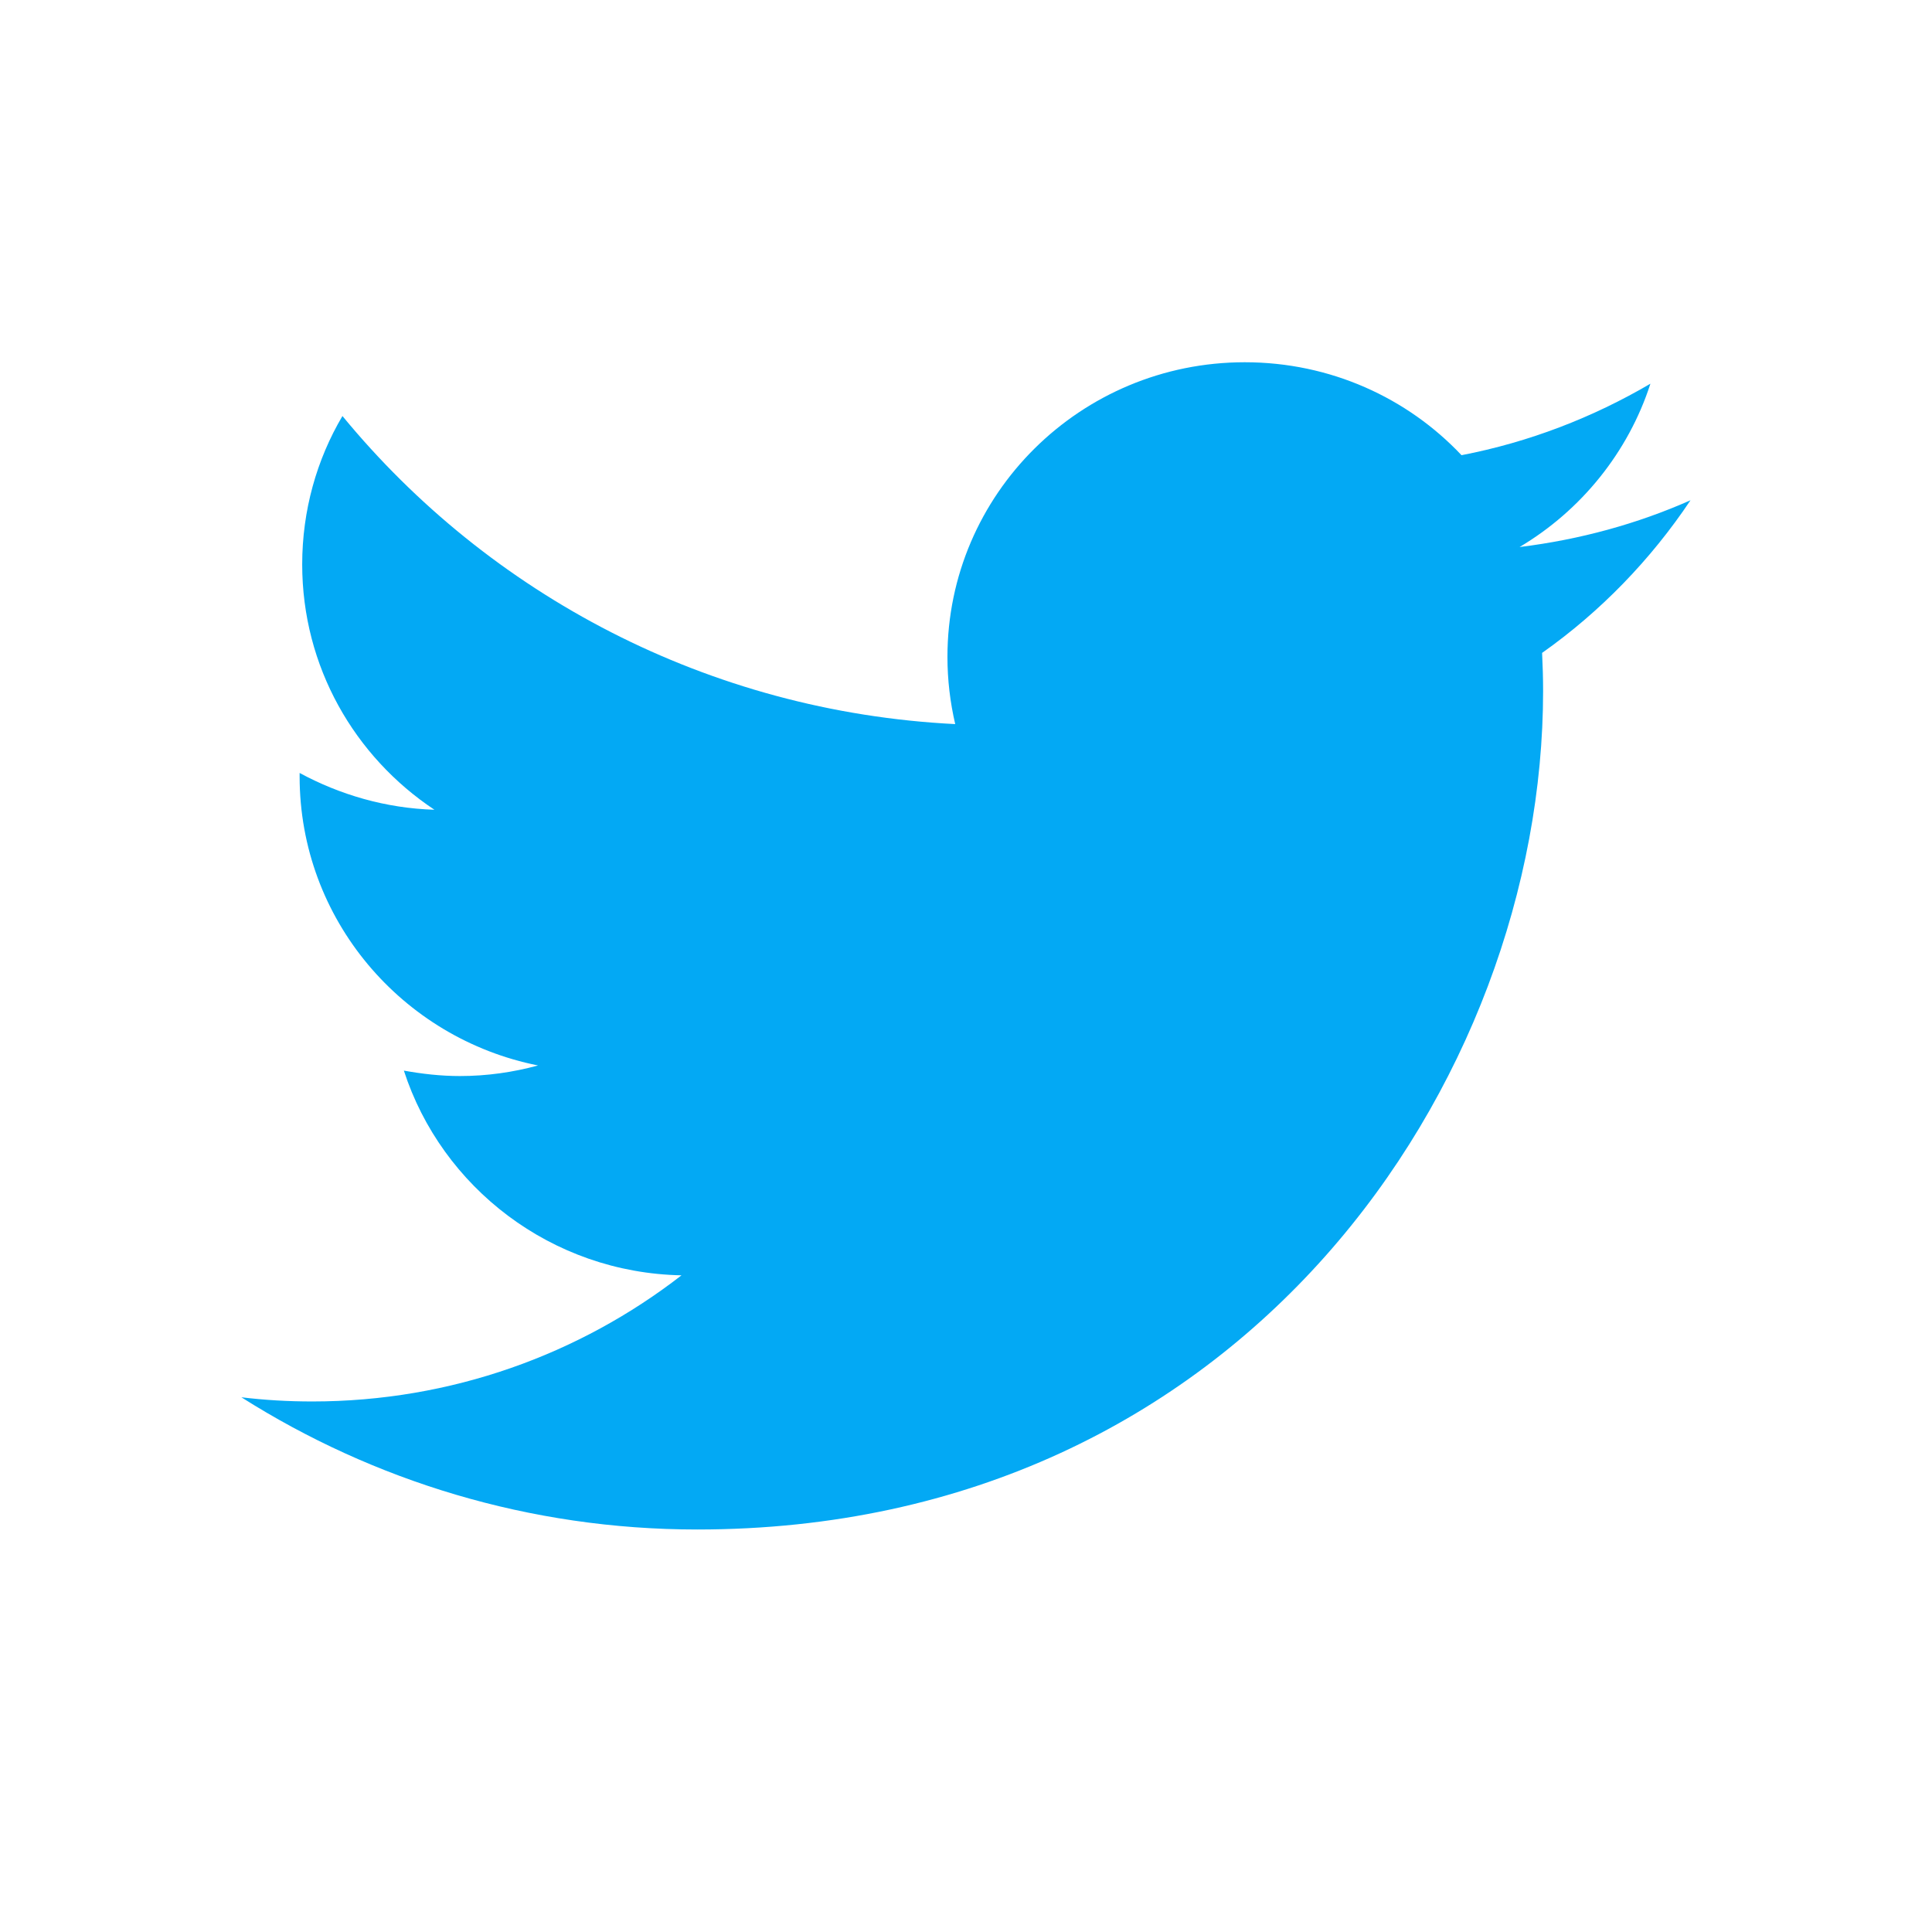
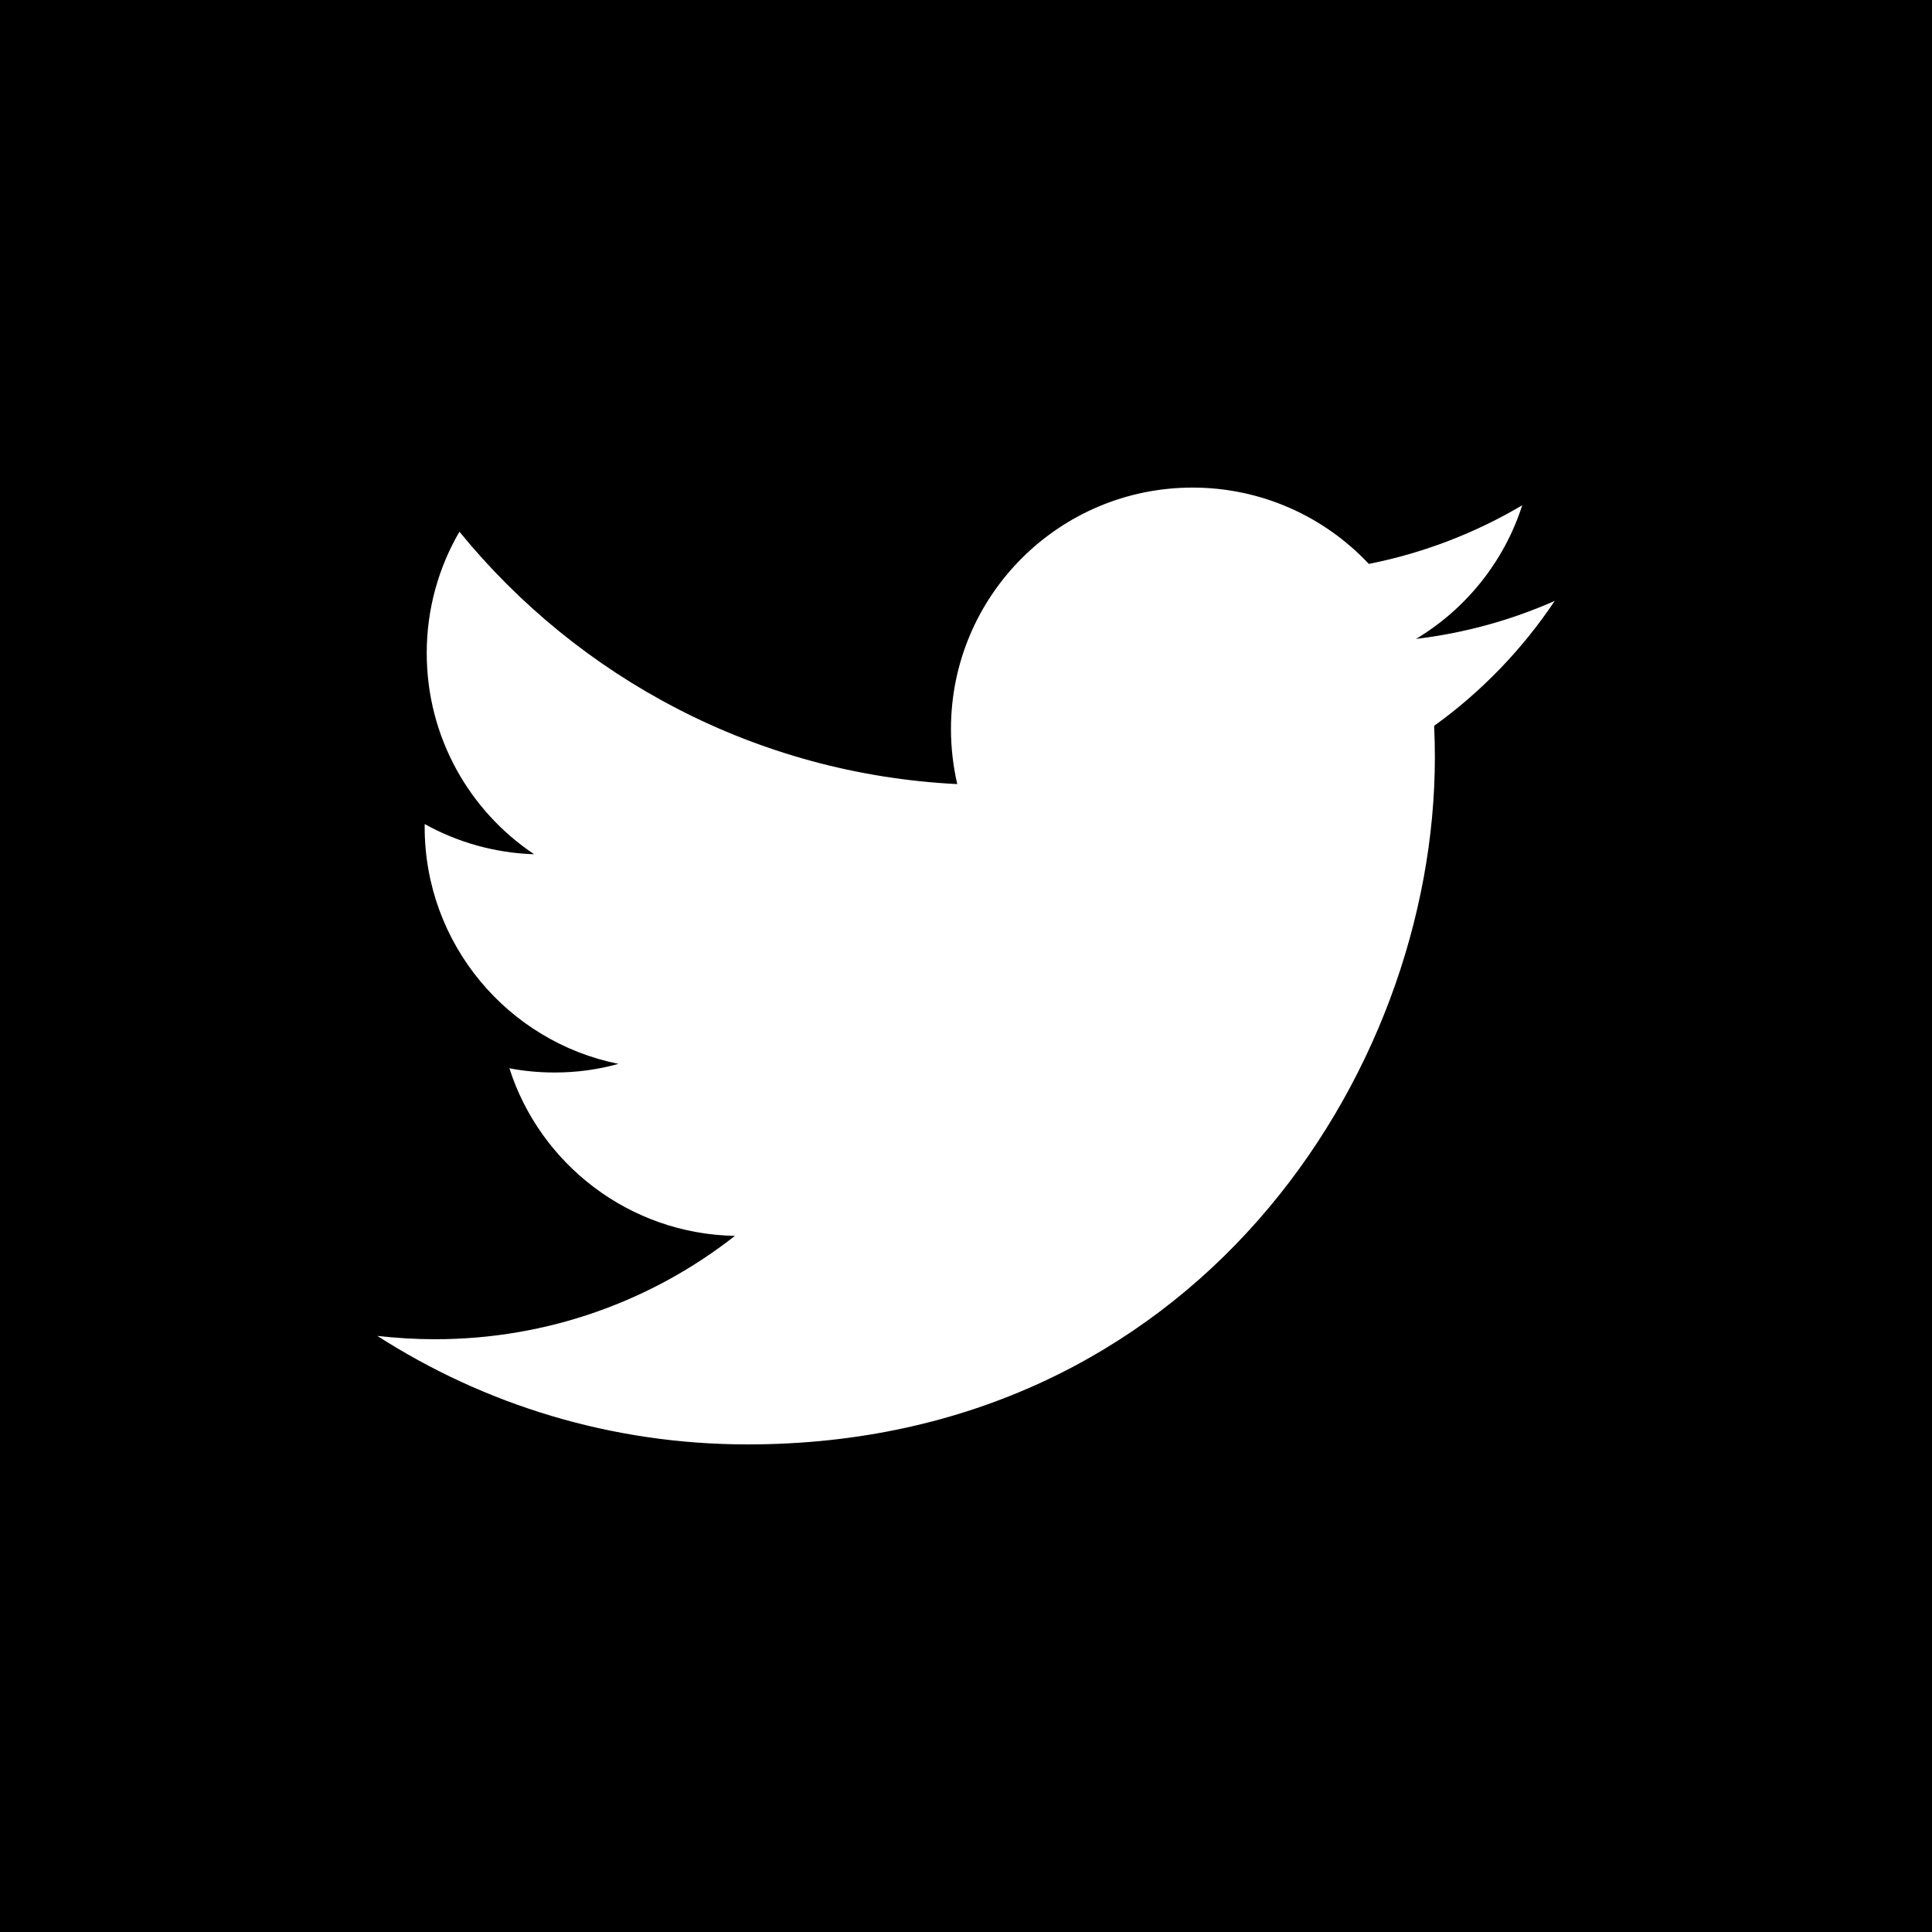
- <svg xmlns="http://www.w3.org/2000/svg" viewBox="0 0 48 48" width="48px" height="48px">
-   <path fill="#03A9F4" d="M42,12.429c-1.323,0.586-2.746,0.977-4.247,1.162c1.526-0.906,2.7-2.351,3.251-4.058c-1.428,0.837-3.01,1.452-4.693,1.776C34.967,9.884,33.05,9,30.926,9c-4.08,0-7.387,3.278-7.387,7.32c0,0.572,0.067,1.129,0.193,1.67c-6.138-0.308-11.582-3.226-15.224-7.654c-0.64,1.082-1,2.349-1,3.686c0,2.541,1.301,4.778,3.285,6.096c-1.211-0.037-2.351-0.374-3.349-0.914c0,0.022,0,0.055,0,0.086c0,3.551,2.547,6.508,5.923,7.181c-0.617,0.169-1.269,0.263-1.941,0.263c-0.477,0-0.942-0.054-1.392-0.135c0.94,2.902,3.667,5.023,6.898,5.086c-2.528,1.96-5.712,3.134-9.174,3.134c-0.598,0-1.183-0.034-1.761-0.104C9.268,36.786,13.152,38,17.321,38c13.585,0,21.017-11.156,21.017-20.834c0-0.317-0.01-0.633-0.025-0.945C39.763,15.197,41.013,13.905,42,12.429" />
+ <svg xmlns="http://www.w3.org/2000/svg" fill="#000000" version="1.1" id="Capa_1" width="800px" height="800px" viewBox="0 0 32 32" xml:space="preserve">
+   <g>
+     <path d="M0,0v32h32V0H0z M23.754,12.022c0.008,0.172,0.012,0.345,0.012,0.519c0,5.285-4.021,11.383-11.383,11.383   c-2.26,0-4.361-0.66-6.133-1.797c0.314,0.035,0.632,0.055,0.955,0.055c1.875,0,3.599-0.639,4.968-1.712   c-1.75-0.032-3.228-1.188-3.736-2.776c0.244,0.047,0.494,0.07,0.752,0.07c0.365,0,0.719-0.049,1.054-0.143   c-1.828-0.367-3.209-1.983-3.209-3.922c0-0.017,0-0.033,0-0.05c0.541,0.3,1.157,0.479,1.813,0.5   c-1.073-0.717-1.779-1.942-1.779-3.332c0-0.731,0.197-1.42,0.542-2.01c1.972,2.42,4.921,4.015,8.245,4.18   c-0.067-0.293-0.104-0.598-0.104-0.911c0-2.209,1.791-4,4.002-4c1.147,0,2.188,0.485,2.919,1.264   c0.91-0.18,1.768-0.514,2.541-0.971c-0.3,0.935-0.934,1.719-1.759,2.213c0.81-0.097,1.58-0.312,2.297-0.629   C25.214,10.756,24.536,11.459,23.754,12.022z" />
+   </g>
</svg>
